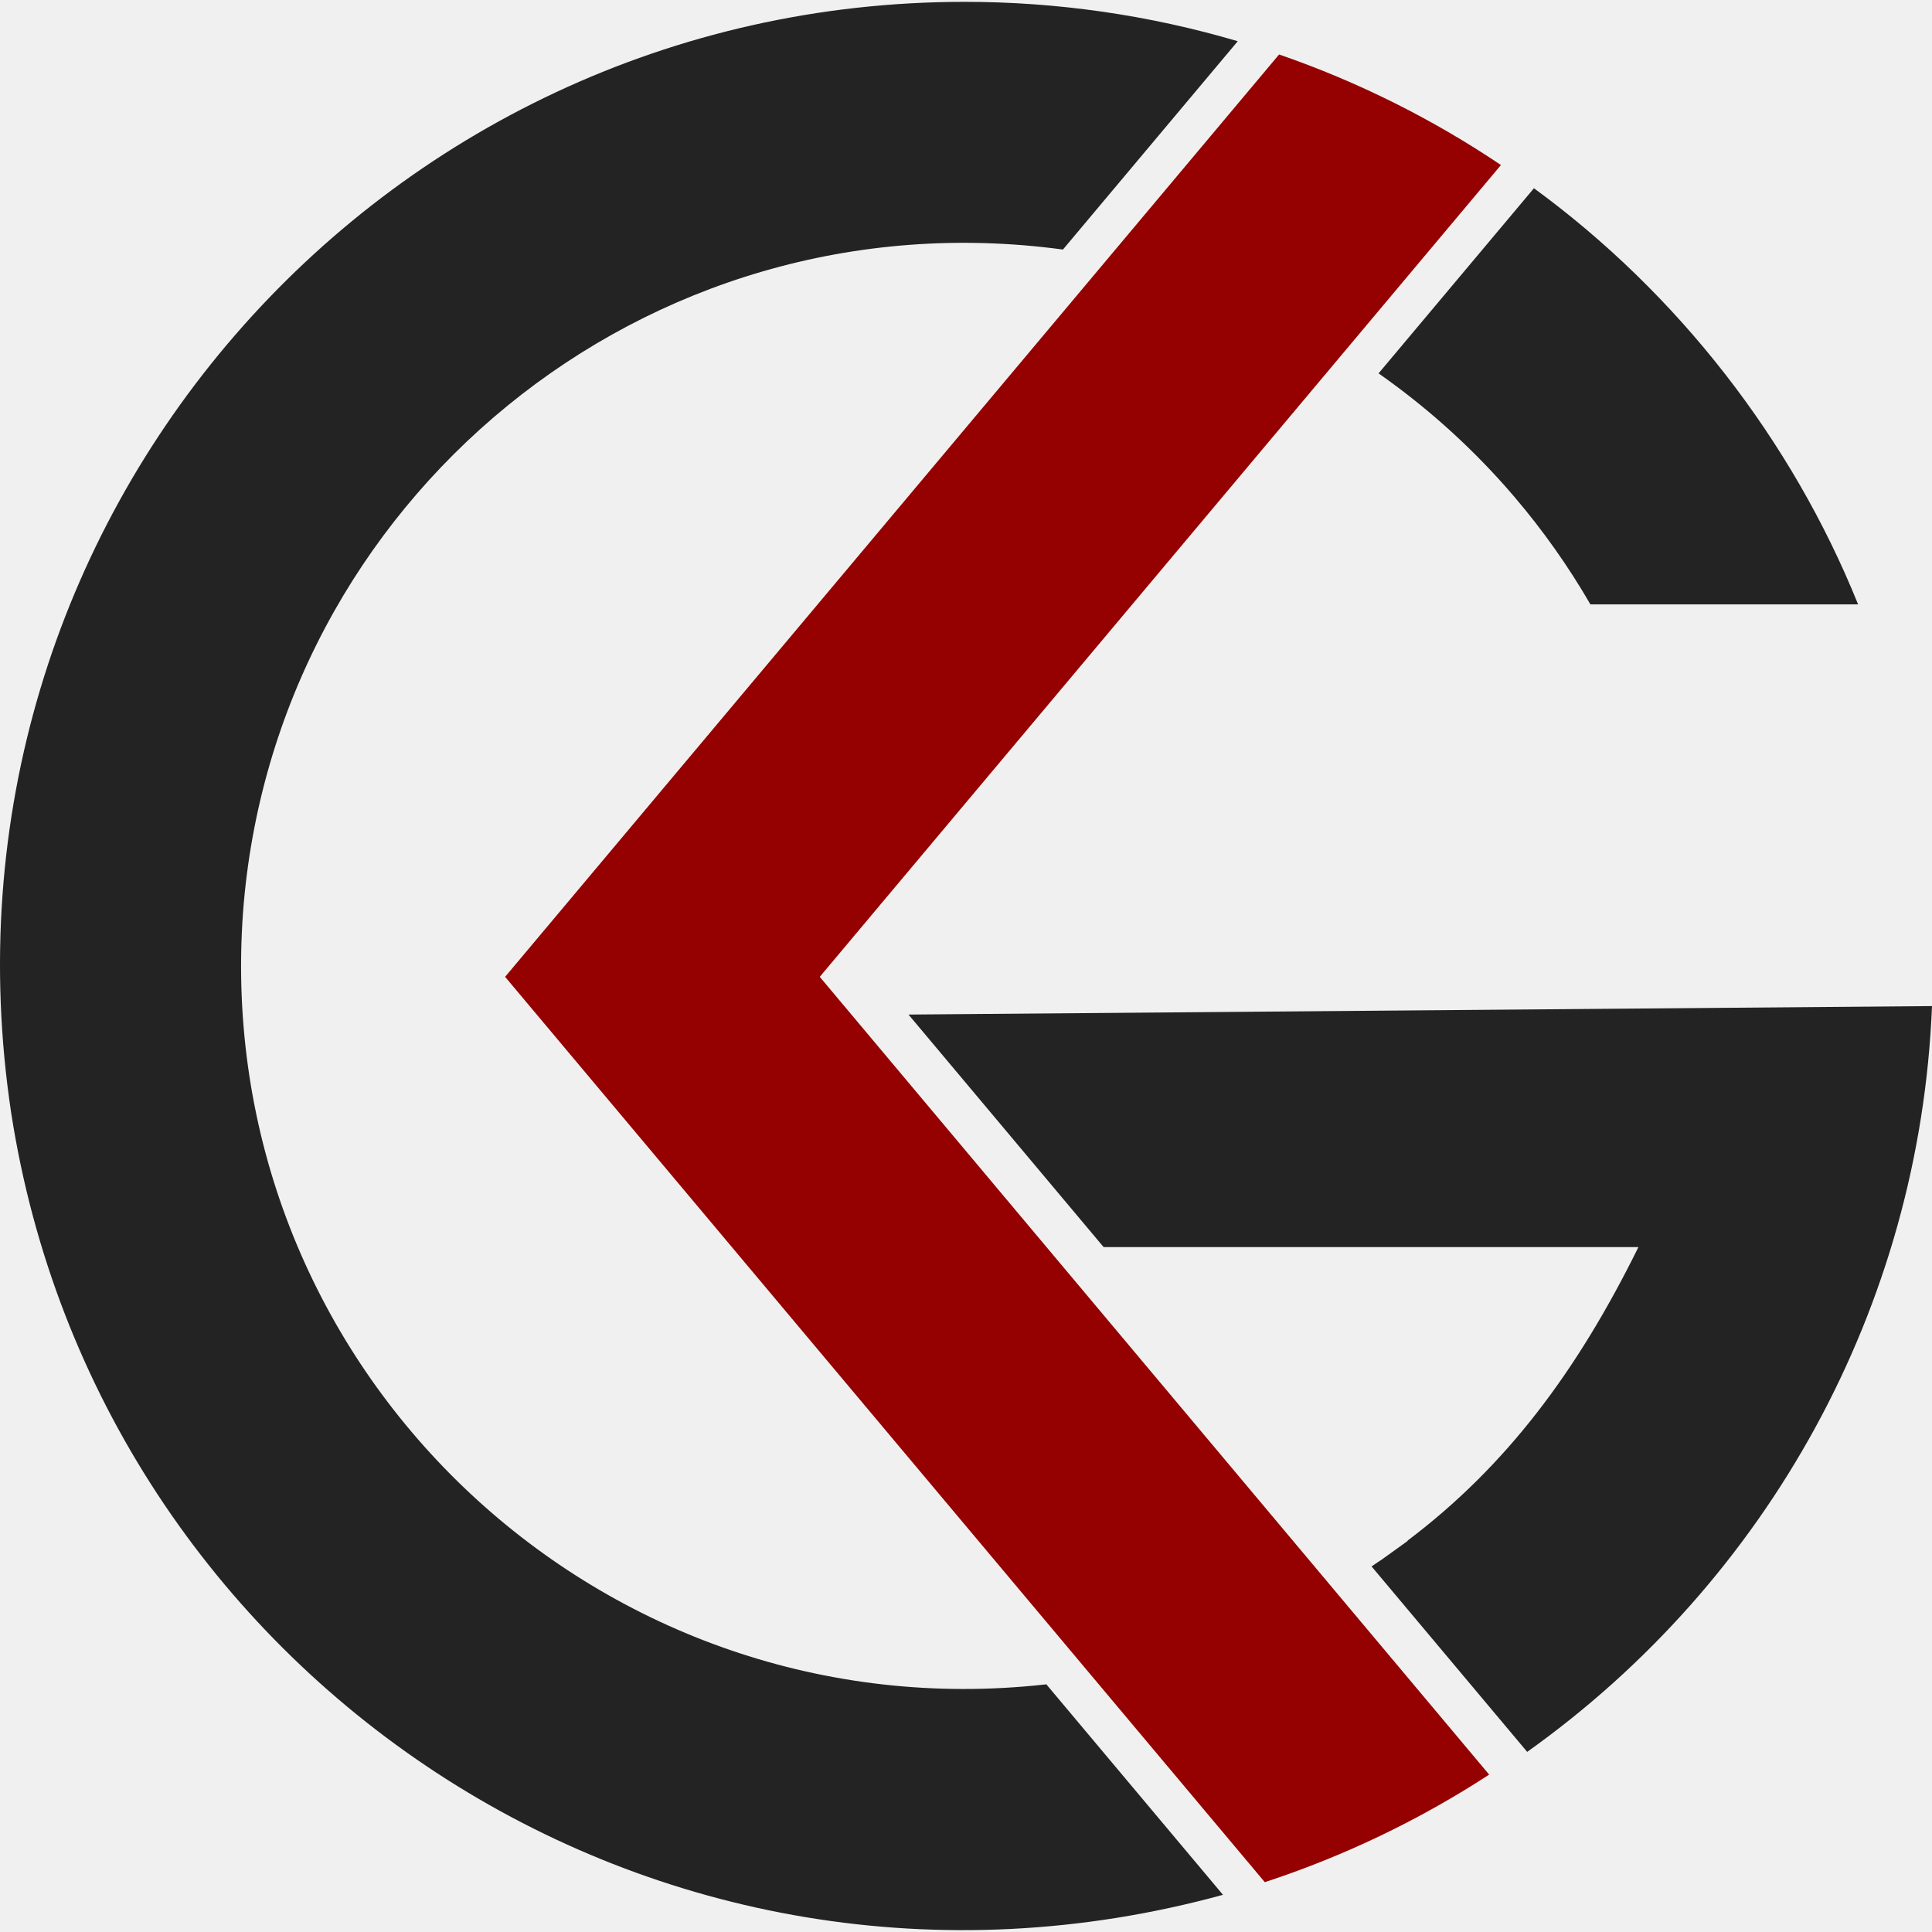
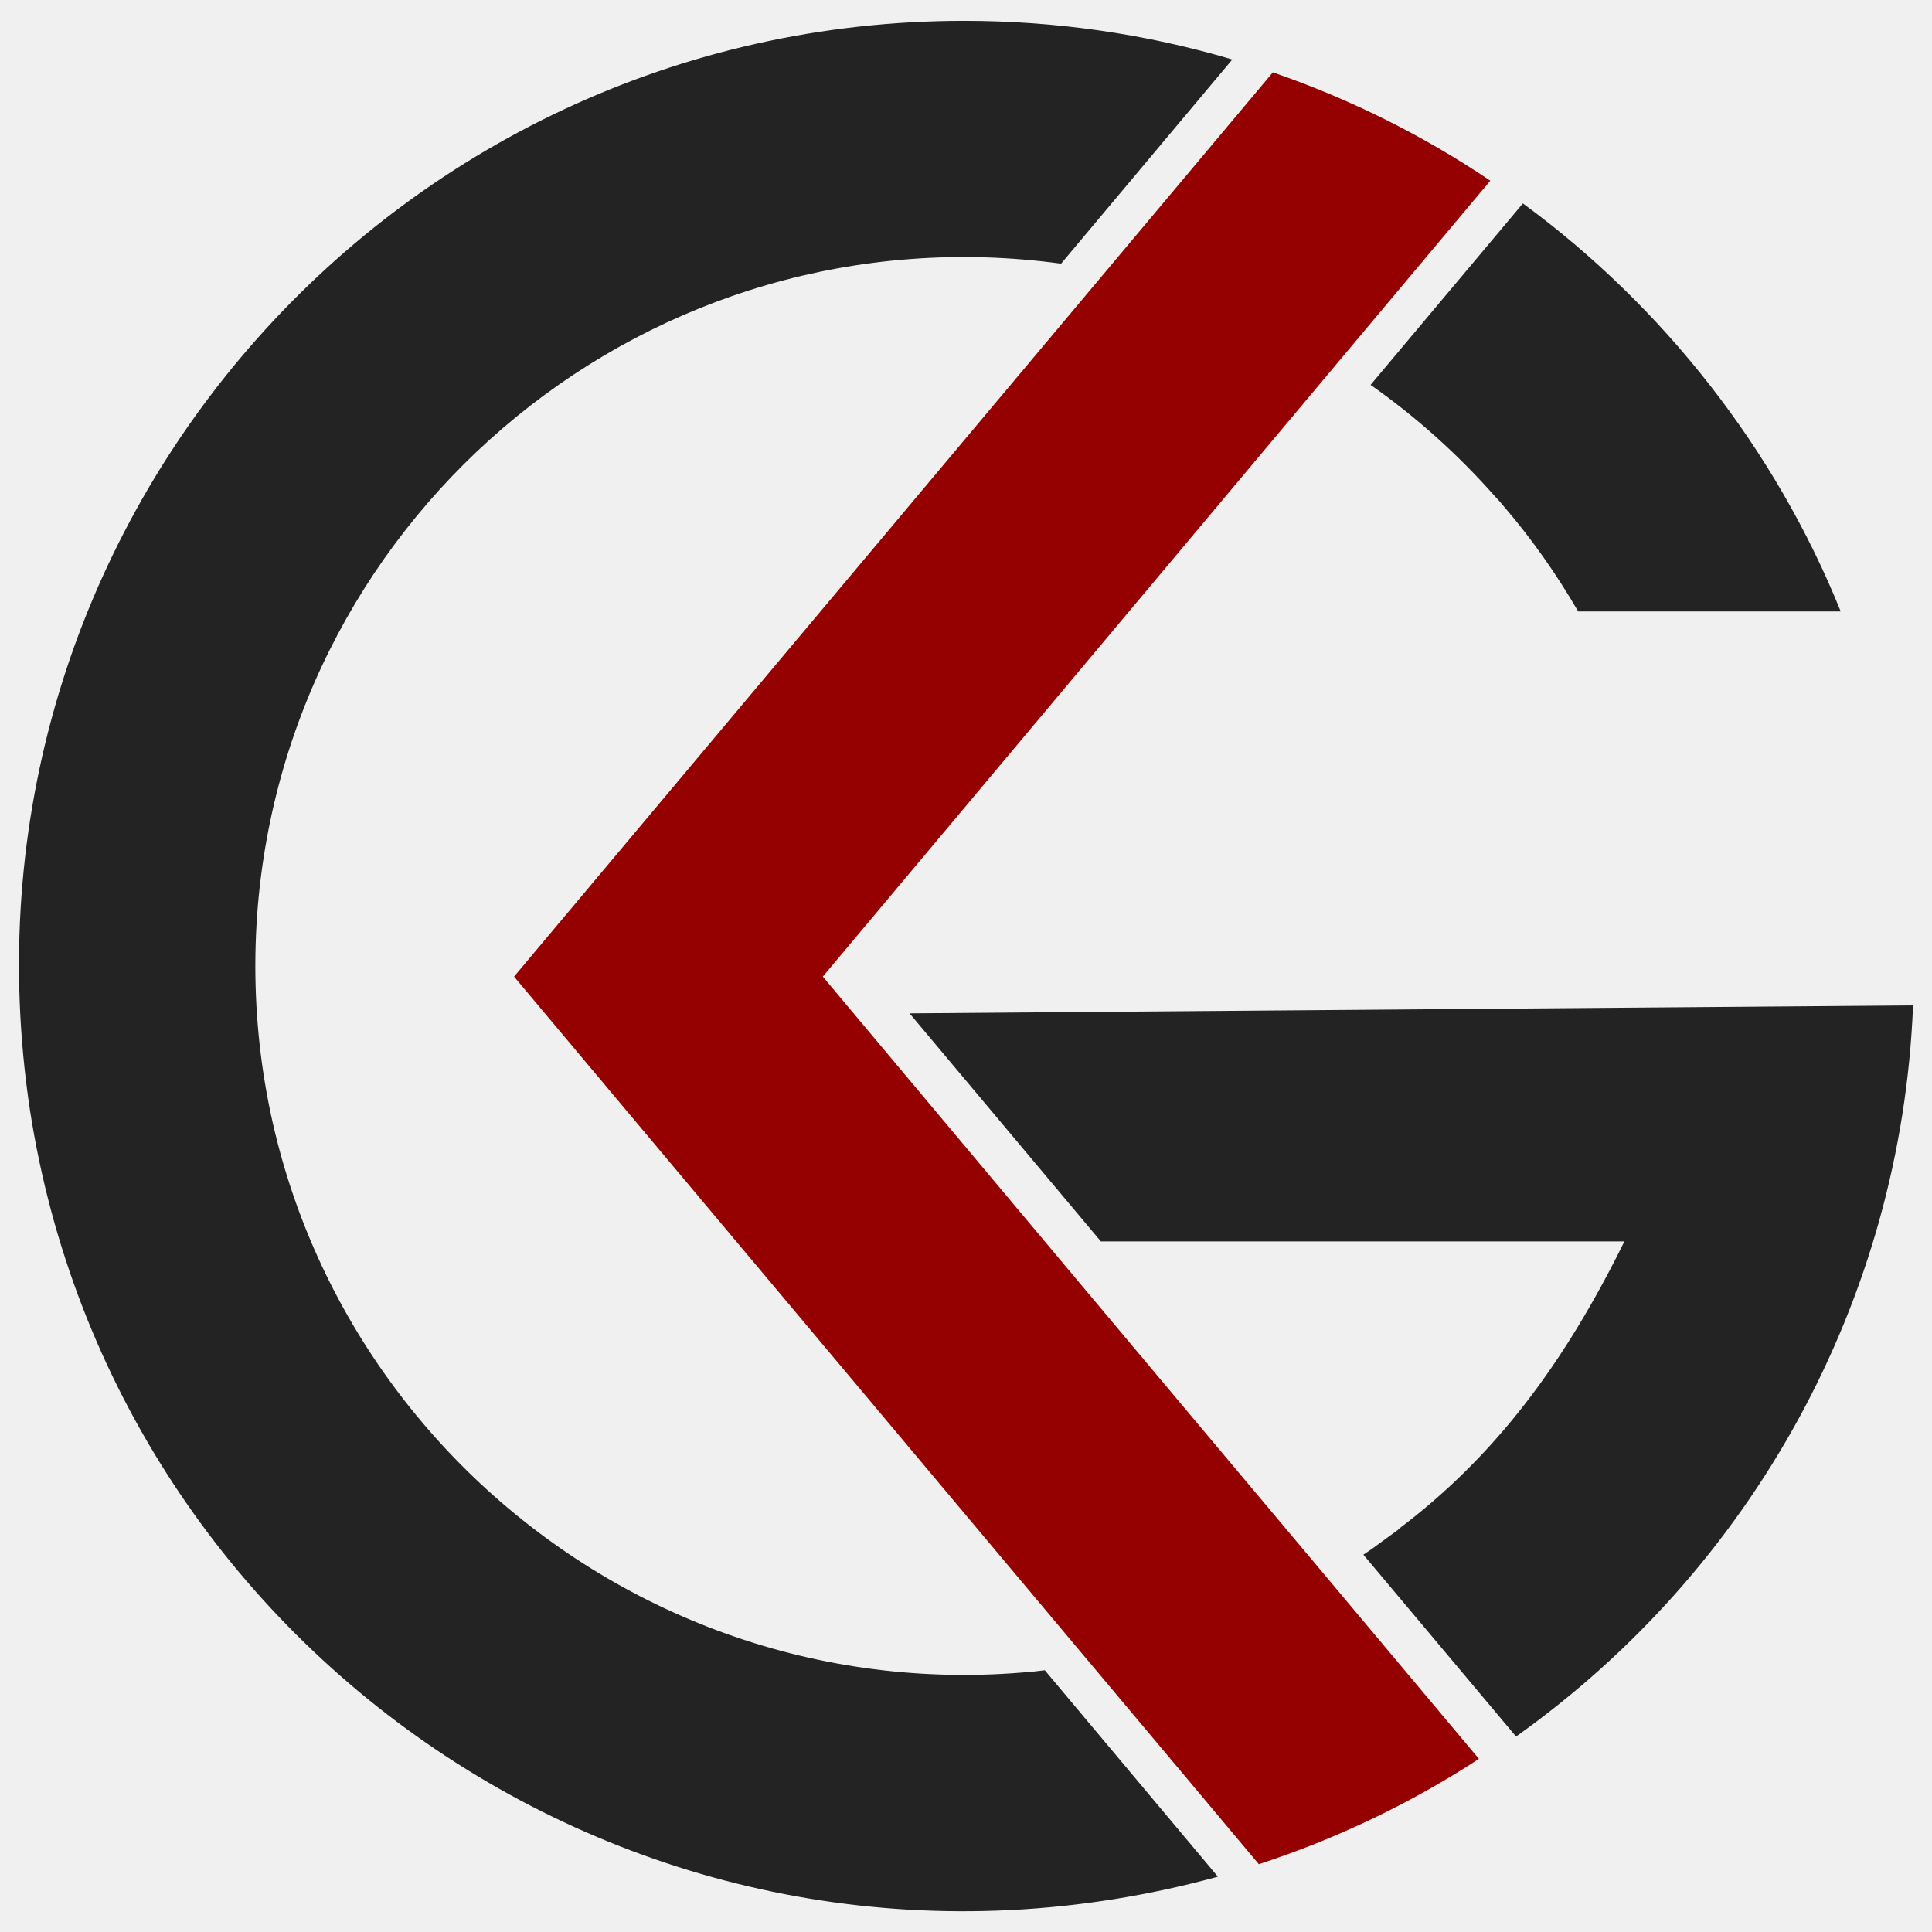
- <svg xmlns="http://www.w3.org/2000/svg" viewBox="0 0 2404.82 2400.21" width="500" height="500">
-   <g id="edeb3673-b331-474d-98dd-2b7c55ab5cab">
-     <g id="a8868368-a454-4aa7-9a17-f4b611c9f34e">
-       <g>
-         <path d="M1715.94,462.44,1909.34,232C2088,362.64,2230.1,544.68,2312.84,750h-333.2a903.17,903.17,0,0,0-94.29-133.44c-2.84-3.29-6.8-7.95-11-12.71A906.1,906.1,0,0,0,1715.94,462.44Z" style="fill: #232323" />
-         <path d="M1576.72,2339.69c-.79.28-1.59.54-2.39.8h0C1575.12,2340.23,1575.92,2340,1576.72,2339.69Z" style="fill: #232323" />
-         <path d="M1200.05,0a1200.75,1200.75,0,0,1,340.62,49l-217.6,259.32C802.12,237.73,340.63,622.13,302.48,1133.6c-40,556.61,425.92,1007.94,971.64,963.38,7.68-.6,17.83-1.59,28.3-2.74l219.86,262C815.25,2549.82,122.14,2082.33,13.92,1383-97.27,645.72,472.13.29,1200.05,0Z" style="fill: #232323" />
-         <path d="M1852.09,192.42q-8.13-5.28-16.34-10.42Q1844,187.13,1852.09,192.42Z" style="fill: #232323" />
-         <path d="M2404.82,1250c-15.08,374.68-204.37,715-503.89,928.31l-193.69-230.83c2.85-1.89,5.92-4,10.7-7.29h.23l33.88-24.34v-.5c122.45-92.37,210.73-210,287.34-365.35H1373.71l-242.87-289.45h0Z" style="fill: #232323" />
-         <path d="M1574.32,2340.48h0c.8-.26,1.6-.52,2.39-.8C1575.92,2340,1575.12,2340.23,1574.32,2340.48Z" style="fill: #fff" />
-       </g>
-       <g>
-         <path d="M1658.8,1974.44l194.81,232.16a1191.76,1191.76,0,0,1-279.29,133.88c-35.61-42.45-230-274-261-311h0l-684.6-815.88L1592.12,65.5a1192.22,1192.22,0,0,1,276.16,137.61L1020.38,1213.6C1214.6,1445.05,1463.76,1742,1658.8,1974.44Z" style="fill: #950000" />
-         <path d="M1576.72,2339.69c-.79.28-1.59.54-2.39.8h0C1575.12,2340.23,1575.92,2340,1576.72,2339.69Z" style="fill: #232323" />
-         <path d="M1852.09,192.42q-8.13-5.28-16.34-10.42Q1844,187.13,1852.09,192.42Z" style="fill: #232323" />
-         <path d="M1835.75,182q8.2,5.15,16.34,10.42Q1844,187.13,1835.75,182Z" style="fill: #fff" />
+ <svg xmlns="http://www.w3.org/2000/svg" version="1.1" x="0px" y="0px" viewBox="0 0 510 510" style="enable-background:new 0 0 510 510;" xml:space="preserve">
+   <style type="text/css">
+ 	.st0{fill:#232323;}
+ 	.st1{fill:#FFFFFF;}
+ 	.st2{fill:#950000;}
+ </style>
+   <g id="Layer_2">
+ </g>
+   <g id="Layer_1">
+     <g id="edeb3673-b331-474d-98dd-2b7c55ab5cab">
+       <g id="a8868368-a454-4aa7-9a17-f4b611c9f34e">
+         <g>
+           <path class="st0" d="M361.8,101.6L402,53.7c37.1,27.2,66.7,65,83.9,107.7h-69.3c-5.7-9.8-12.2-19.1-19.6-27.7      c-0.6-0.7-1.4-1.7-2.3-2.6C384.9,120,373.9,110.1,361.8,101.6z" />
+           <path class="st0" d="M254.5,5.5c24,0,47.8,3.4,70.8,10.2l-45.2,53.9C171.8,54.9,75.8,134.8,67.9,241.2      c-8.3,115.7,88.6,209.6,202,200.3c1.6-0.1,3.7-0.3,5.9-0.6l45.7,54.5c-147,40.2-291.1-57-313.6-202.4      C-15.2,139.7,103.2,5.5,254.5,5.5z" />
+           <path class="st0" d="M332.8,491.9c-0.2,0.1-0.3,0.1-0.5,0.2l0,0C332.5,492,332.7,492,332.8,491.9z" />
+           <path class="st0" d="M390.1,45.5c-1.1-0.7-2.3-1.5-3.4-2.2C387.8,44,389,44.8,390.1,45.5z" />
+           <path class="st0" d="M505,265.4c-3.1,77.9-42.5,148.7-104.8,193l-40.3-48c0.6-0.4,1.2-0.8,2.2-1.5h0l7-5.1v-0.1      c25.5-19.2,43.8-43.7,59.7-76H290.6l-50.5-60.2l0,0L505,265.4z" />
+           <path class="st1" d="M332.3,492.1L332.3,492.1c0.2-0.1,0.3-0.1,0.5-0.2C332.7,492,332.5,492,332.3,492.1z" />
+         </g>
+         <g>
+           <path class="st2" d="M349.9,416l40.5,48.3c-18.1,11.8-37.6,21.1-58.1,27.8c-7.4-8.8-47.8-57-54.3-64.7l0,0L135.7,257.8L336,19.1      c20.3,7,39.6,16.6,57.4,28.6L217.2,257.8C257.5,305.9,309.3,367.7,349.9,416z" />
+           <path class="st0" d="M332.8,491.9c-0.2,0.1-0.3,0.1-0.5,0.2l0,0C332.5,492,332.7,492,332.8,491.9z" />
+           <path class="st0" d="M390.1,45.5c-1.1-0.7-2.3-1.5-3.4-2.2C387.8,44,389,44.8,390.1,45.5z" />
+         </g>
      </g>
    </g>
  </g>
</svg>
